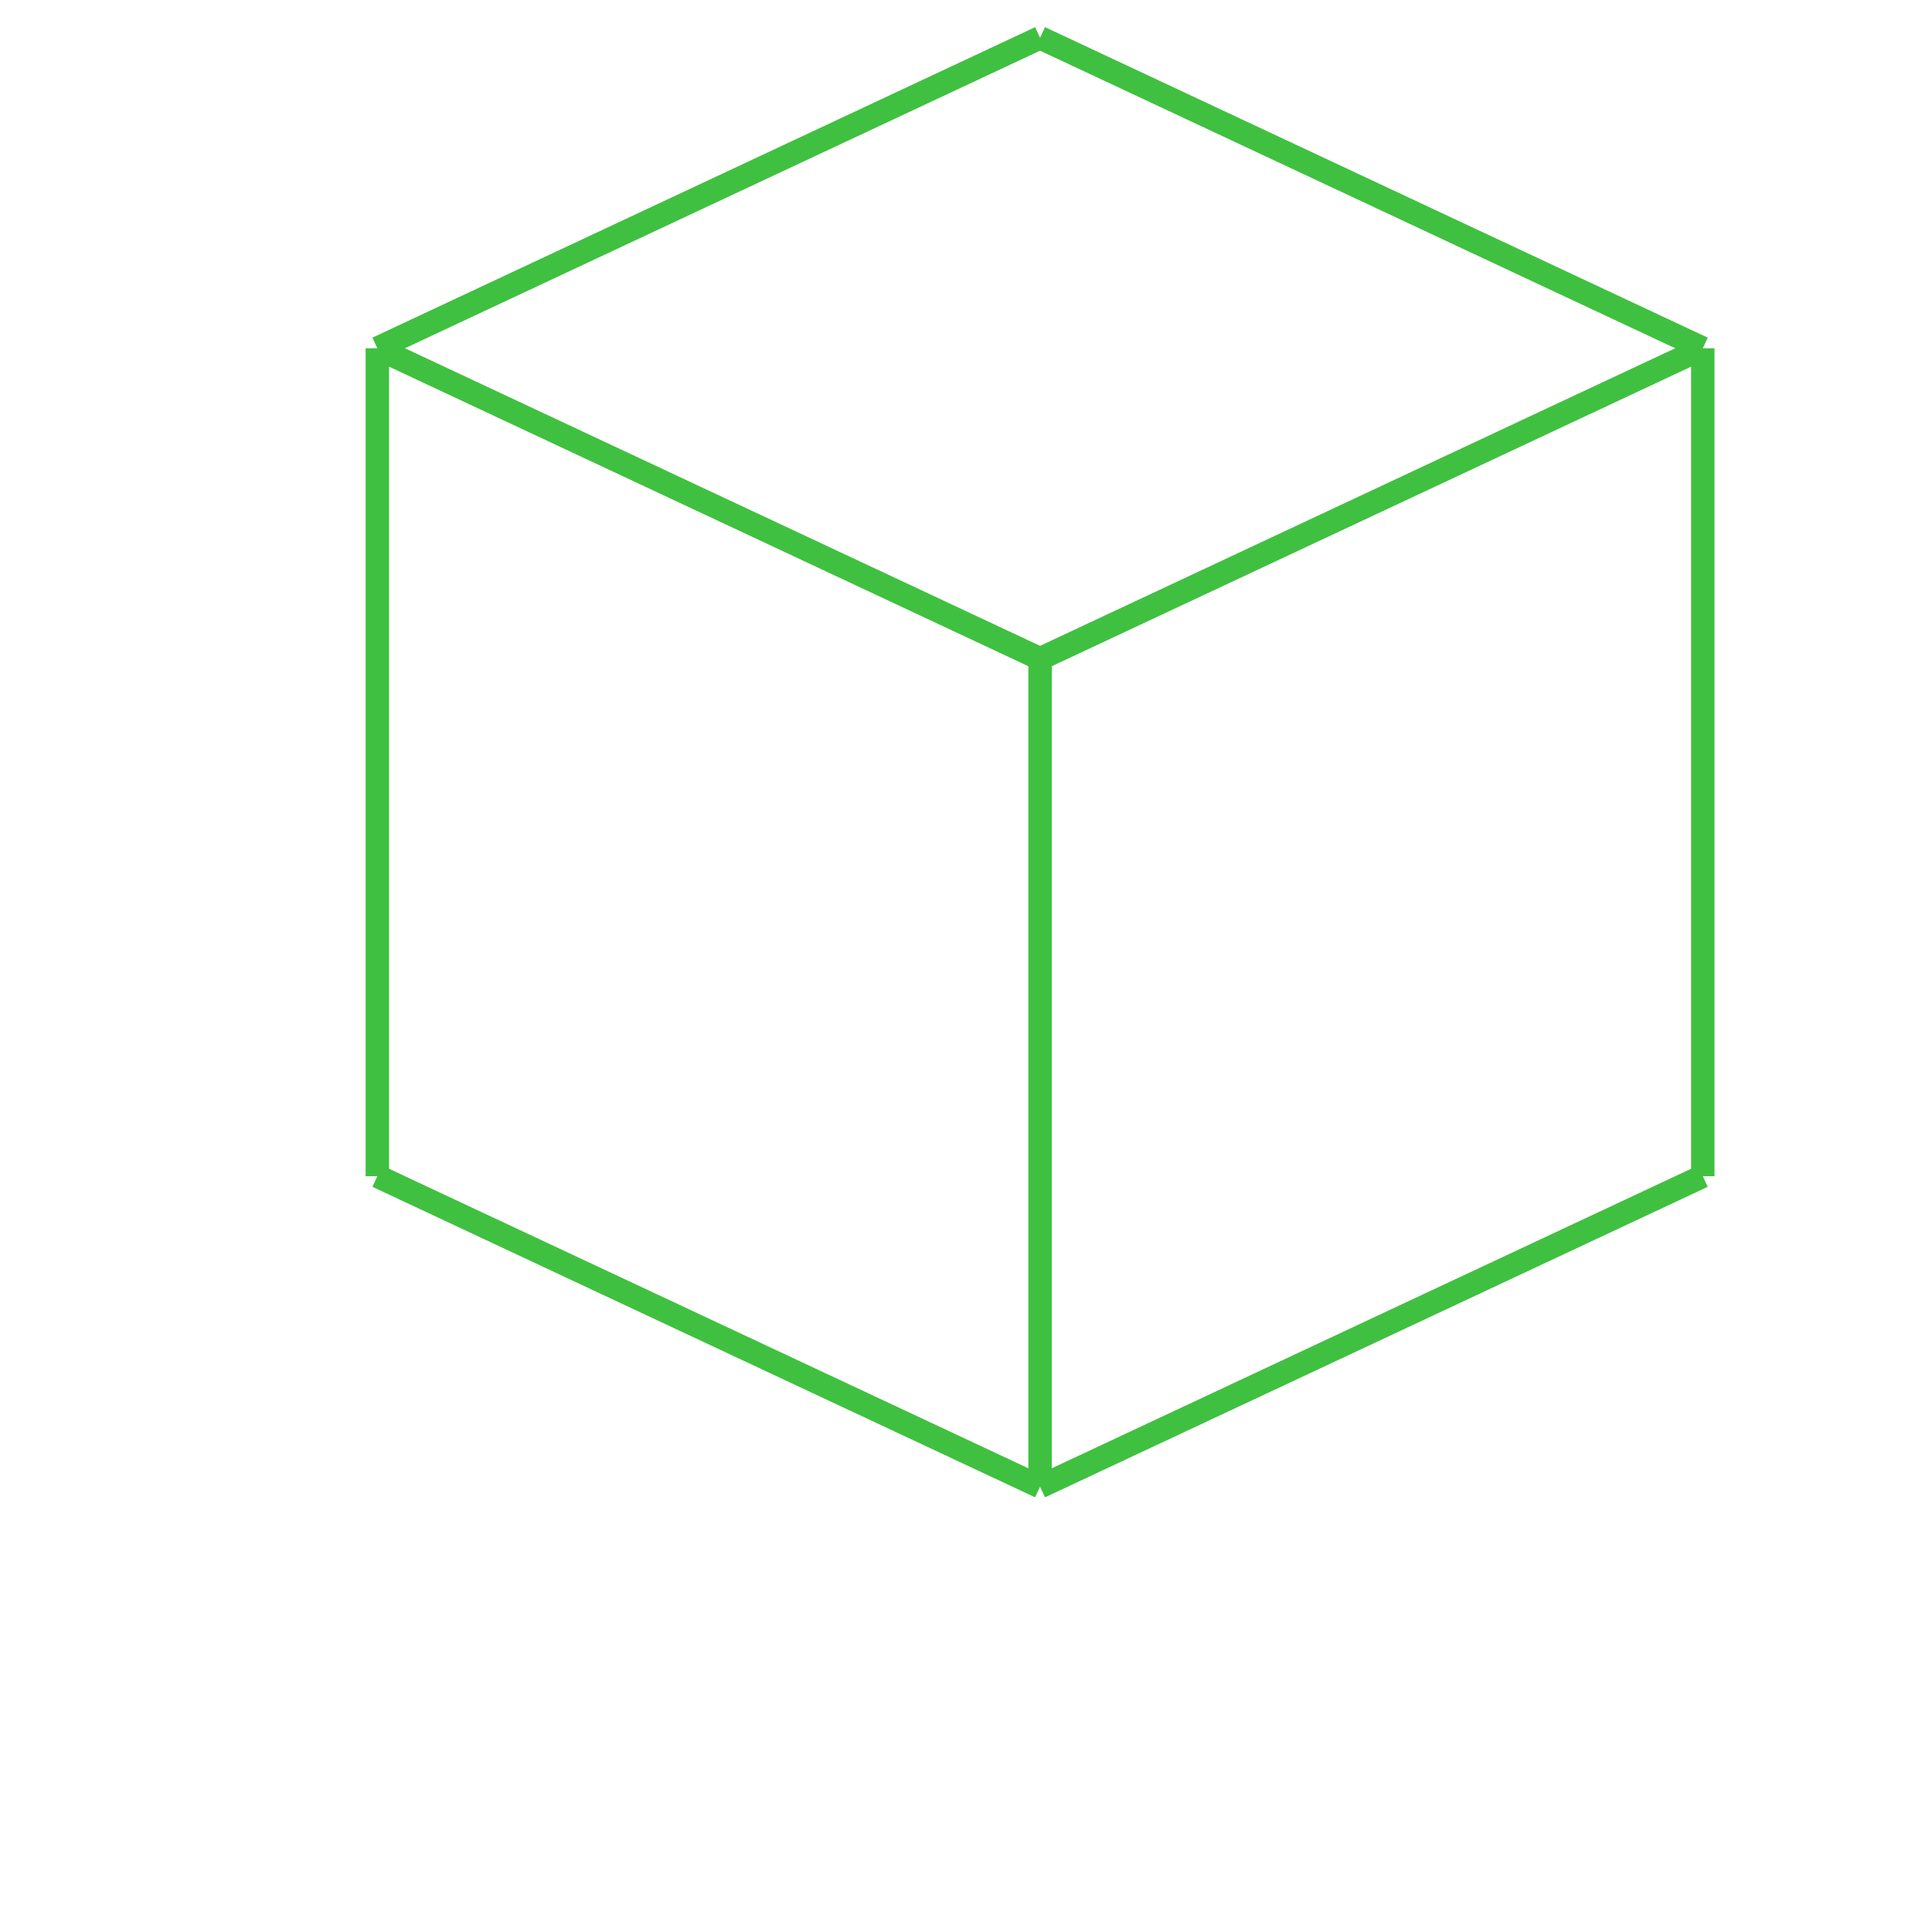
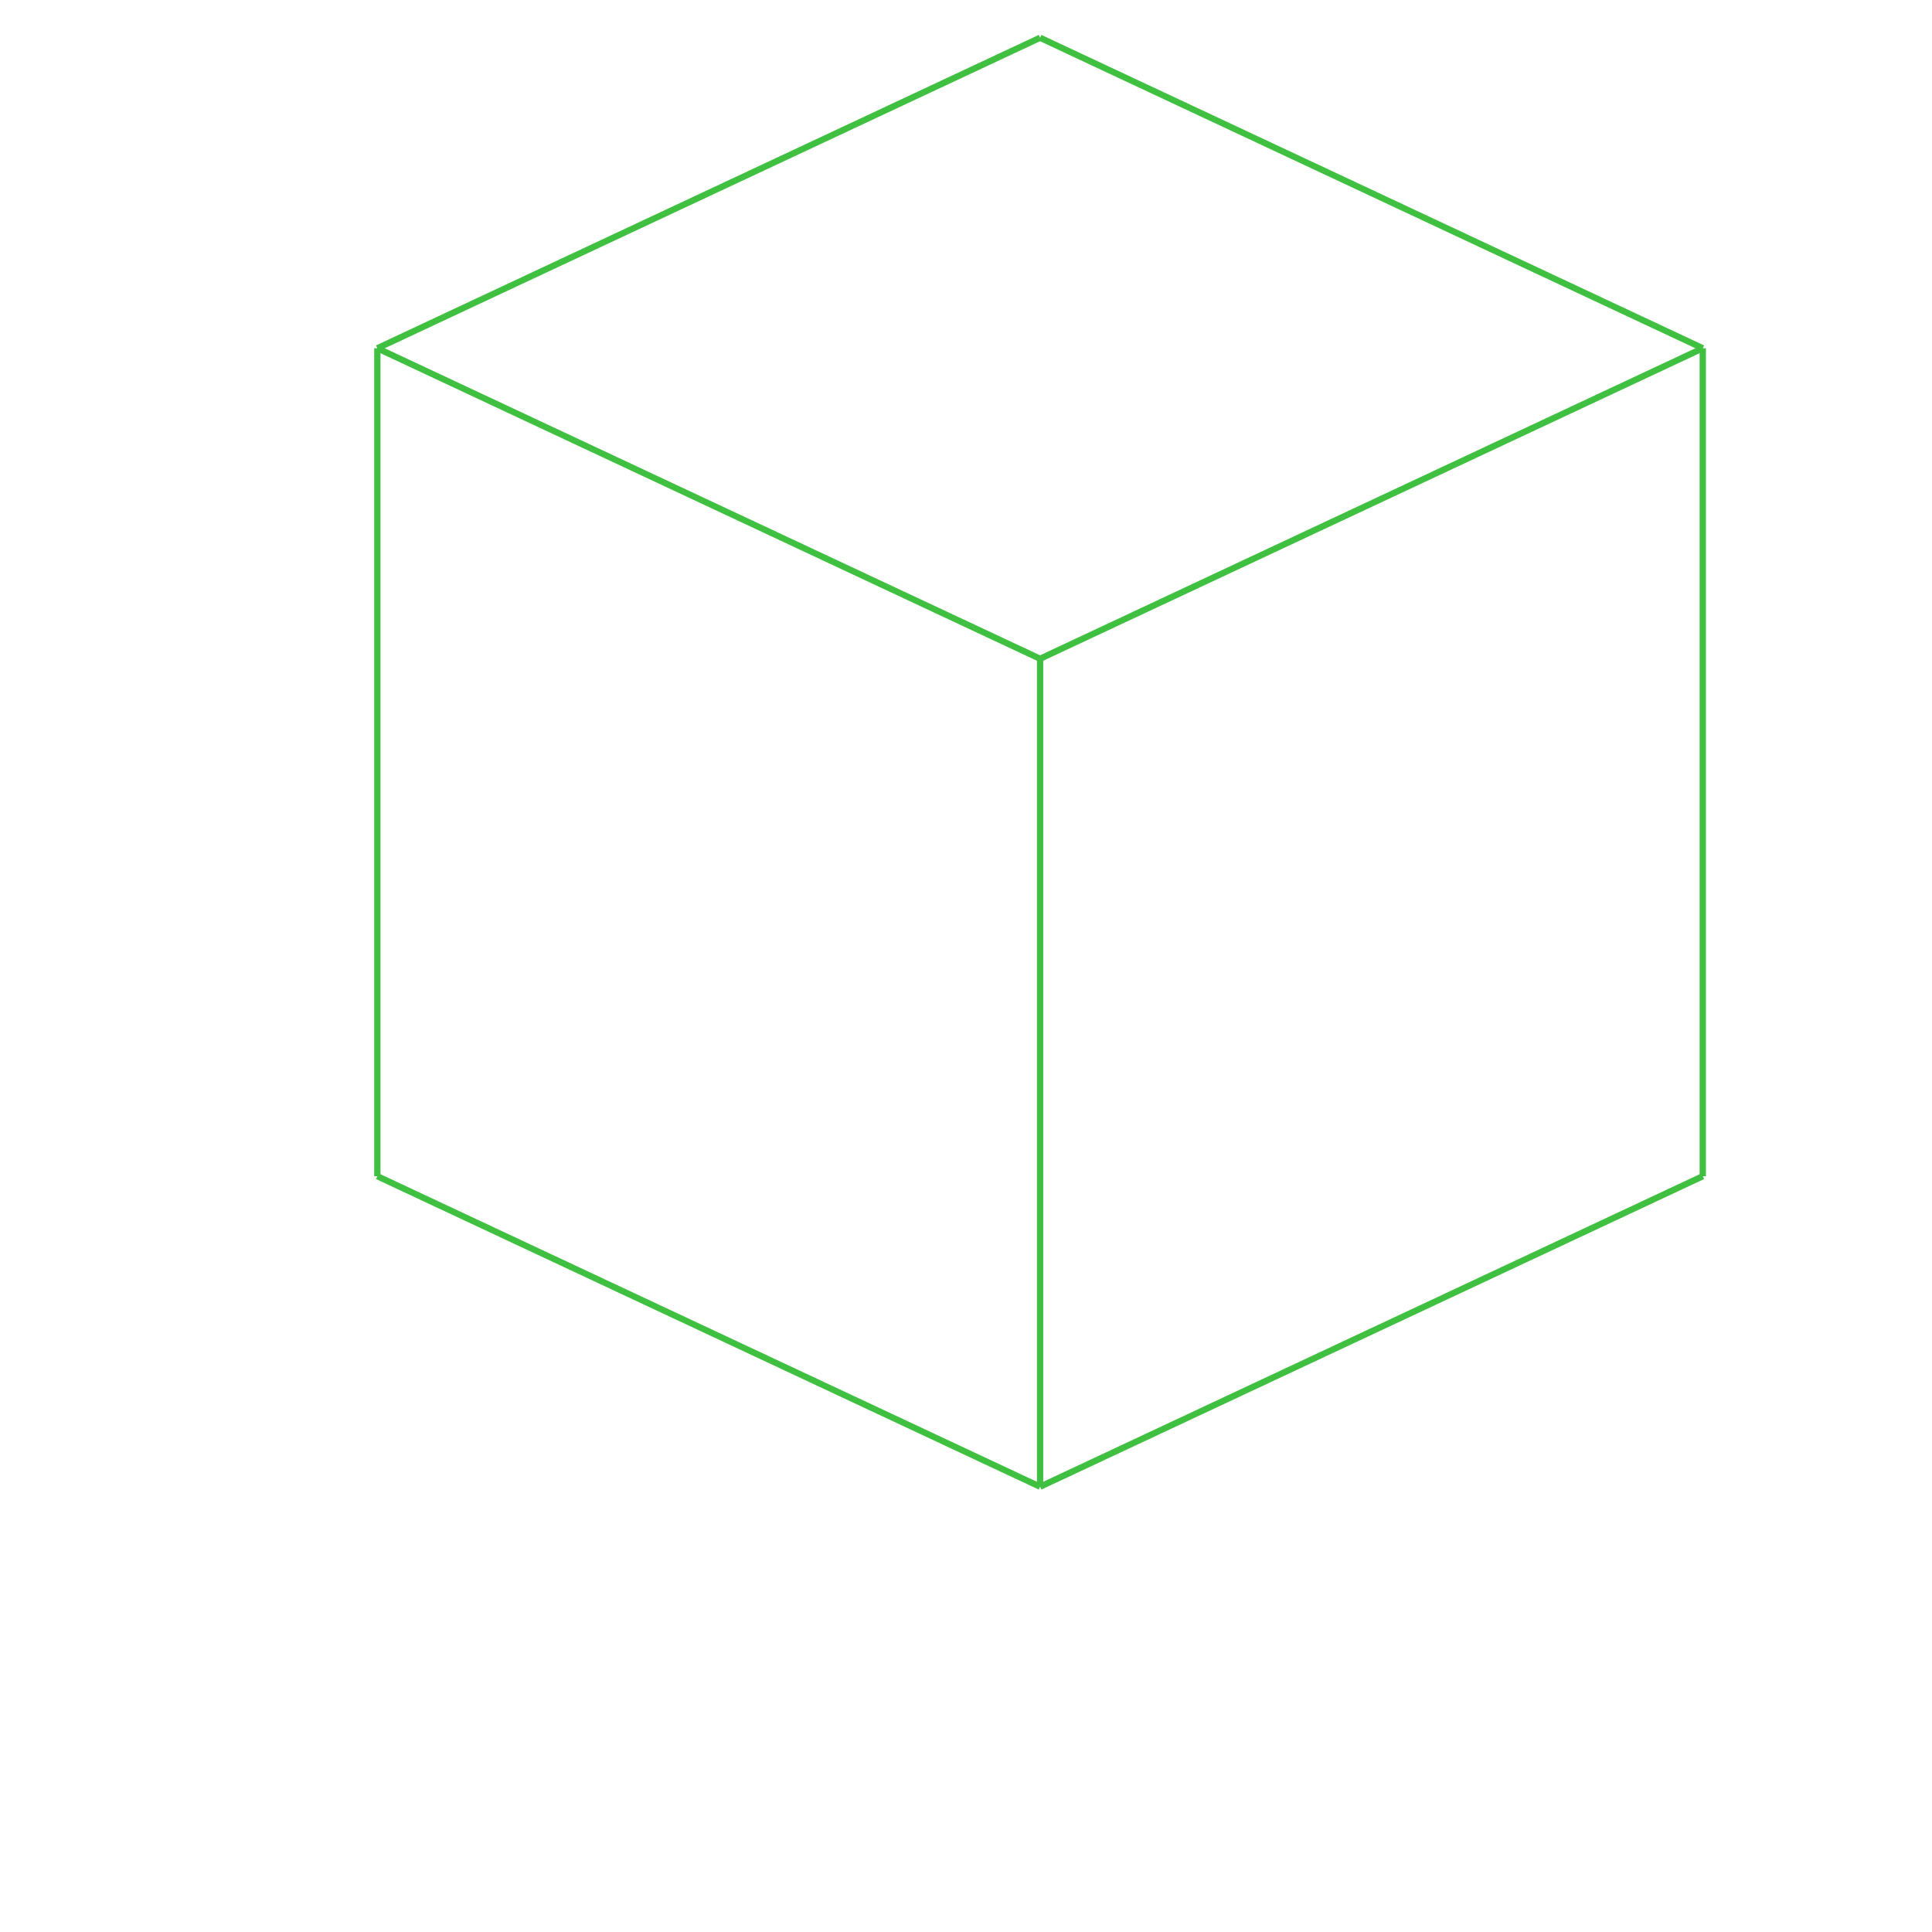
<svg xmlns="http://www.w3.org/2000/svg" width="1024.0" height="1024.0">
-   <g transform="scale(49.67526, -49.67526)   translate(11.09722,-8.132822)" stroke-width="0.25" fill="none">
-     <g stroke="rgb(32,64,32)" fill="none" stroke-dasharray="0.25,0.25">
+   <g transform="scale(49.67526, -49.67526)   translate(11.09722,-8.132822)" stroke-width="0.067" fill="none">
+     <g stroke="rgb(32,64,32)" fill="none" stroke-dasharray="0.067,0.067">

       </g>
    <g stroke="rgb(64,192,64)" fill="none">
      <path d="M-7.071,-4.417 L-7.071,4.417 " />
      <path d="M-7.071,4.417 L2.6645352591003757e-15,7.73 " />
      <path d="M-1.5681900222830336e-15,-7.73 L9.7144514654701e-17,1.104 " />
      <path d="M8.881784197001252e-16,1.104 L7.071,4.417 " />
      <path d="M7.071,-4.417 L7.071,4.417 " />
      <path d="M-1.5681900222830336e-15,-7.73 L7.071,-4.417 " />
      <path d="M-7.071,-4.417 L-8.881784197001252e-16,-7.73 " />
      <path d="M-7.071,4.417 L0.0,1.104 " />
      <path d="M1.5681900222830336e-15,7.73 L7.071,4.417 " />
    </g>
  </g>
</svg>
